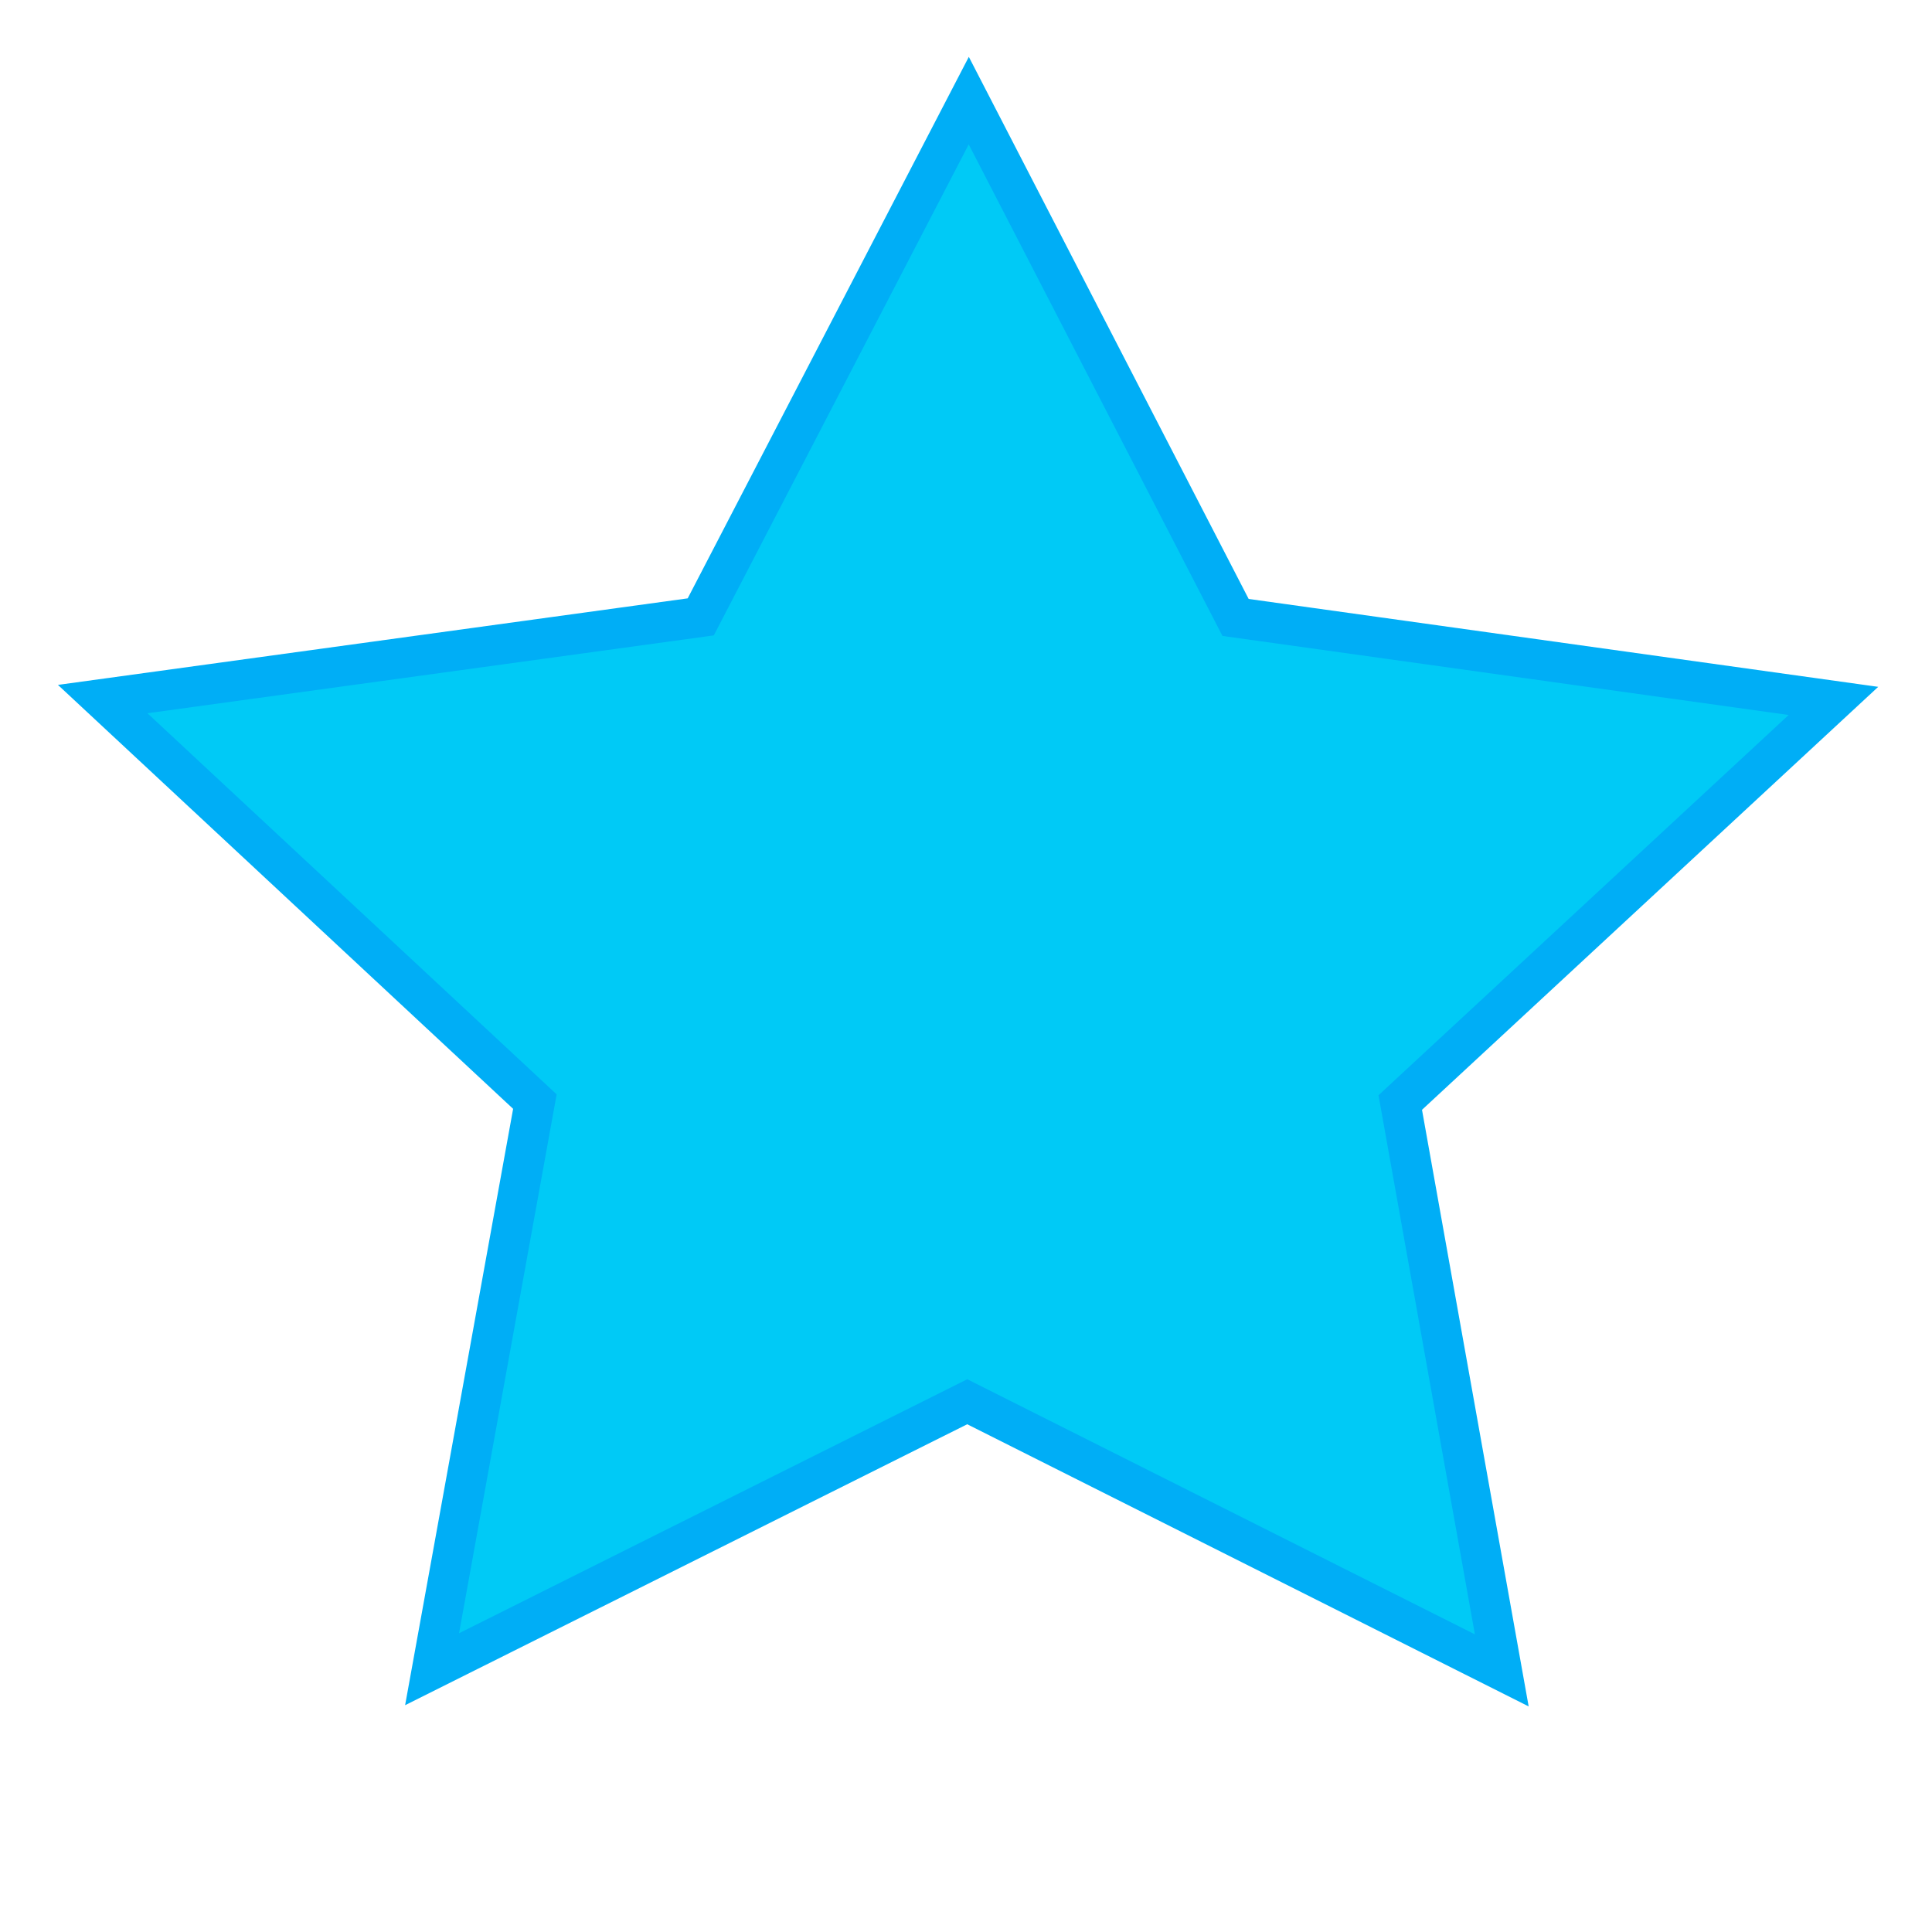
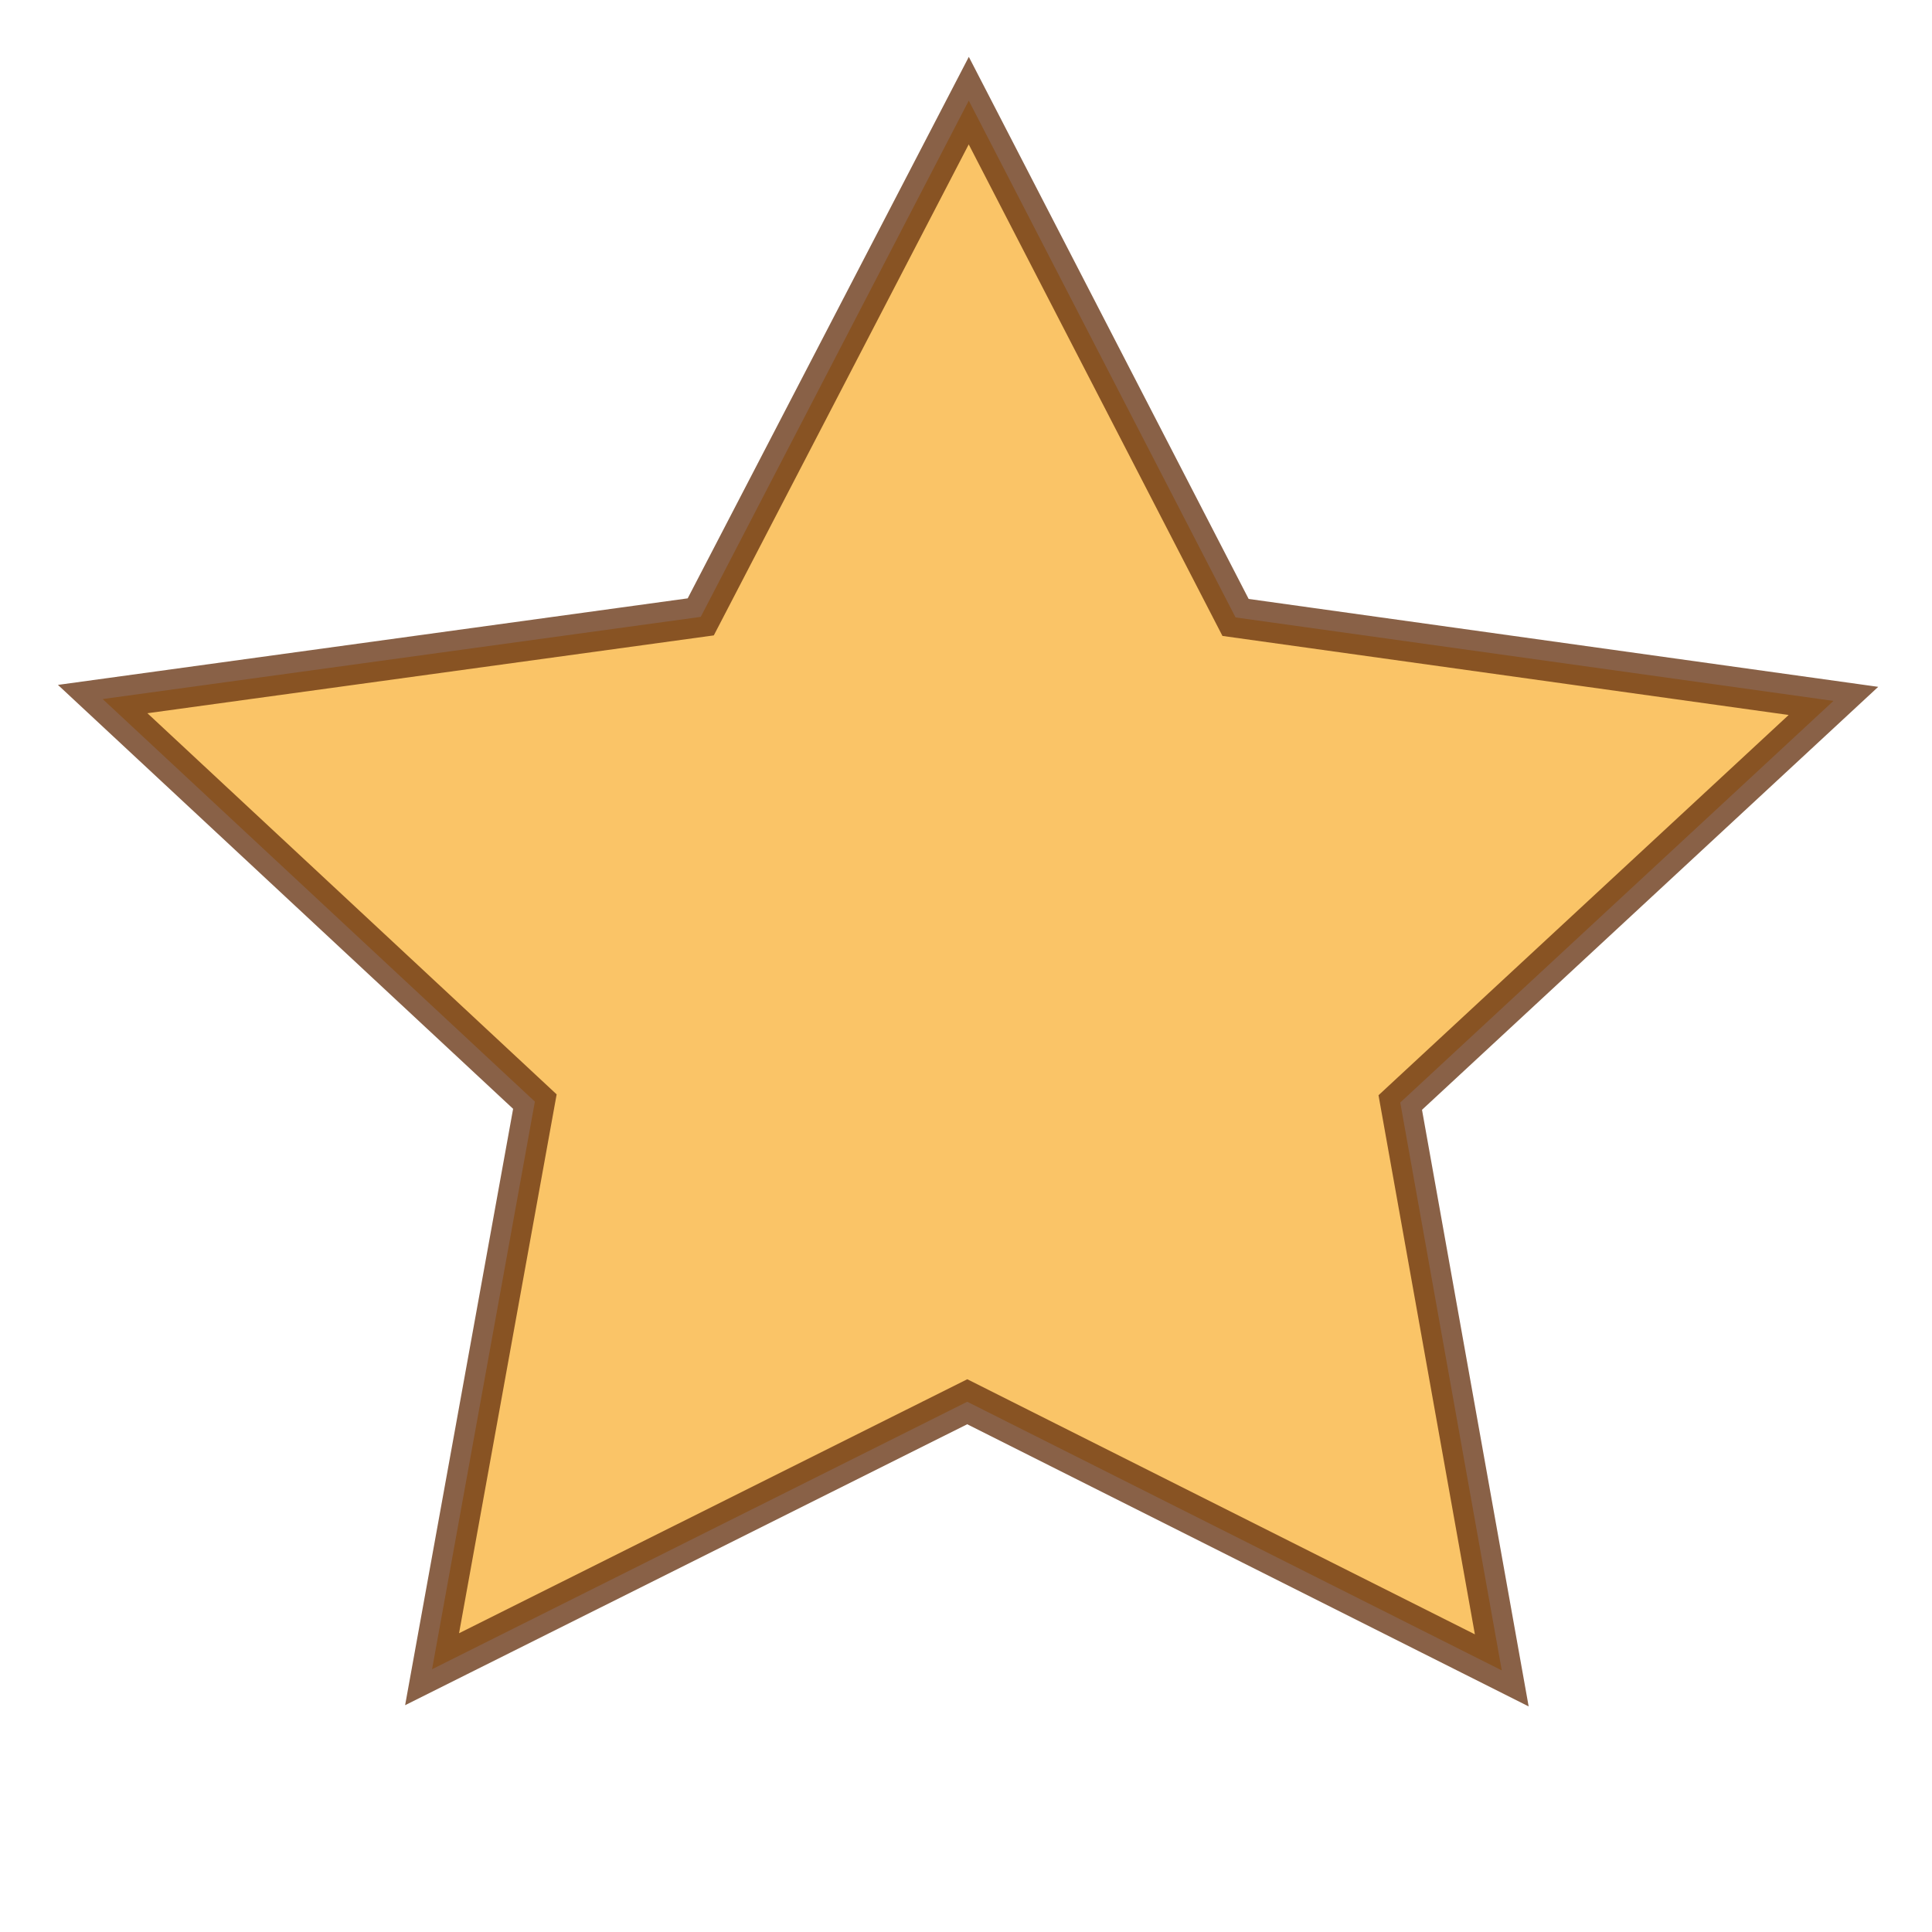
<svg xmlns="http://www.w3.org/2000/svg" xmlns:xlink="http://www.w3.org/1999/xlink" version="1.0" width="48" height="48" id="svg0">
  <defs id="defs">
    <linearGradient id="G0">
      <stop id="s1" style="stop-color:#e6cf00;stop-opacity:1" offset="0" />
      <stop id="s2" style="stop-color:#fde94a;stop-opacity:1" offset="1" />
    </linearGradient>
    <linearGradient id="G1">
      <stop id="s3" style="stop-color:#fcf9fb;stop-opacity:1" offset="0" />
      <stop id="s4" style="stop-color:#fcf9fb;stop-opacity:0" offset="1" />
    </linearGradient>
    <linearGradient id="G2">
      <stop id="s5" style="stop-color:#000000;stop-opacity:0.63" offset="0" />
      <stop id="s6" style="stop-color:#000000;stop-opacity:0" offset="1" />
    </linearGradient>
    <linearGradient x1="14.66" y1="7.024" x2="24.031" y2="34.826" id="G3" xlink:href="#G1" gradientUnits="userSpaceOnUse" />
    <radialGradient cx="24" cy="22" r="22" fx="24" fy="22" id="R0" xlink:href="#G0" gradientUnits="userSpaceOnUse" gradientTransform="matrix(1,-0.2,0.2,1,-3.8,6.8)" />
    <radialGradient cx="17.312" cy="25.531" r="9.688" fx="17.312" fy="25.531" id="R1" xlink:href="#G2" gradientUnits="userSpaceOnUse" gradientTransform="matrix(2.4,0,0,0.67,-17.1,22.4)" />
  </defs>
-   <path d="M 37.311,41.5 L 24.031,34.826 L 10.735,41.471 L 13.289,27.369 L 2.551,17.368 L 17.41,15.326 L 24.069,2.5 L 30.697,15.34 L 45.551,17.414 L 34.789,27.392 L 37.311,41.5 z" id="star" style="fill:#00caf6;stroke:#00aef6;fill-opacity:1;stroke-opacity:1" />
+   <path d="M 37.311,41.5 L 24.031,34.826 L 10.735,41.471 L 13.289,27.369 L 2.551,17.368 L 17.41,15.326 L 24.069,2.5 L 30.697,15.34 L 45.551,17.414 L 34.789,27.392 L 37.311,41.5 z" id="star" style="fill:#fac467;stroke:#65300e;fill-opacity:1;stroke-opacity:0.759" />
</svg>
